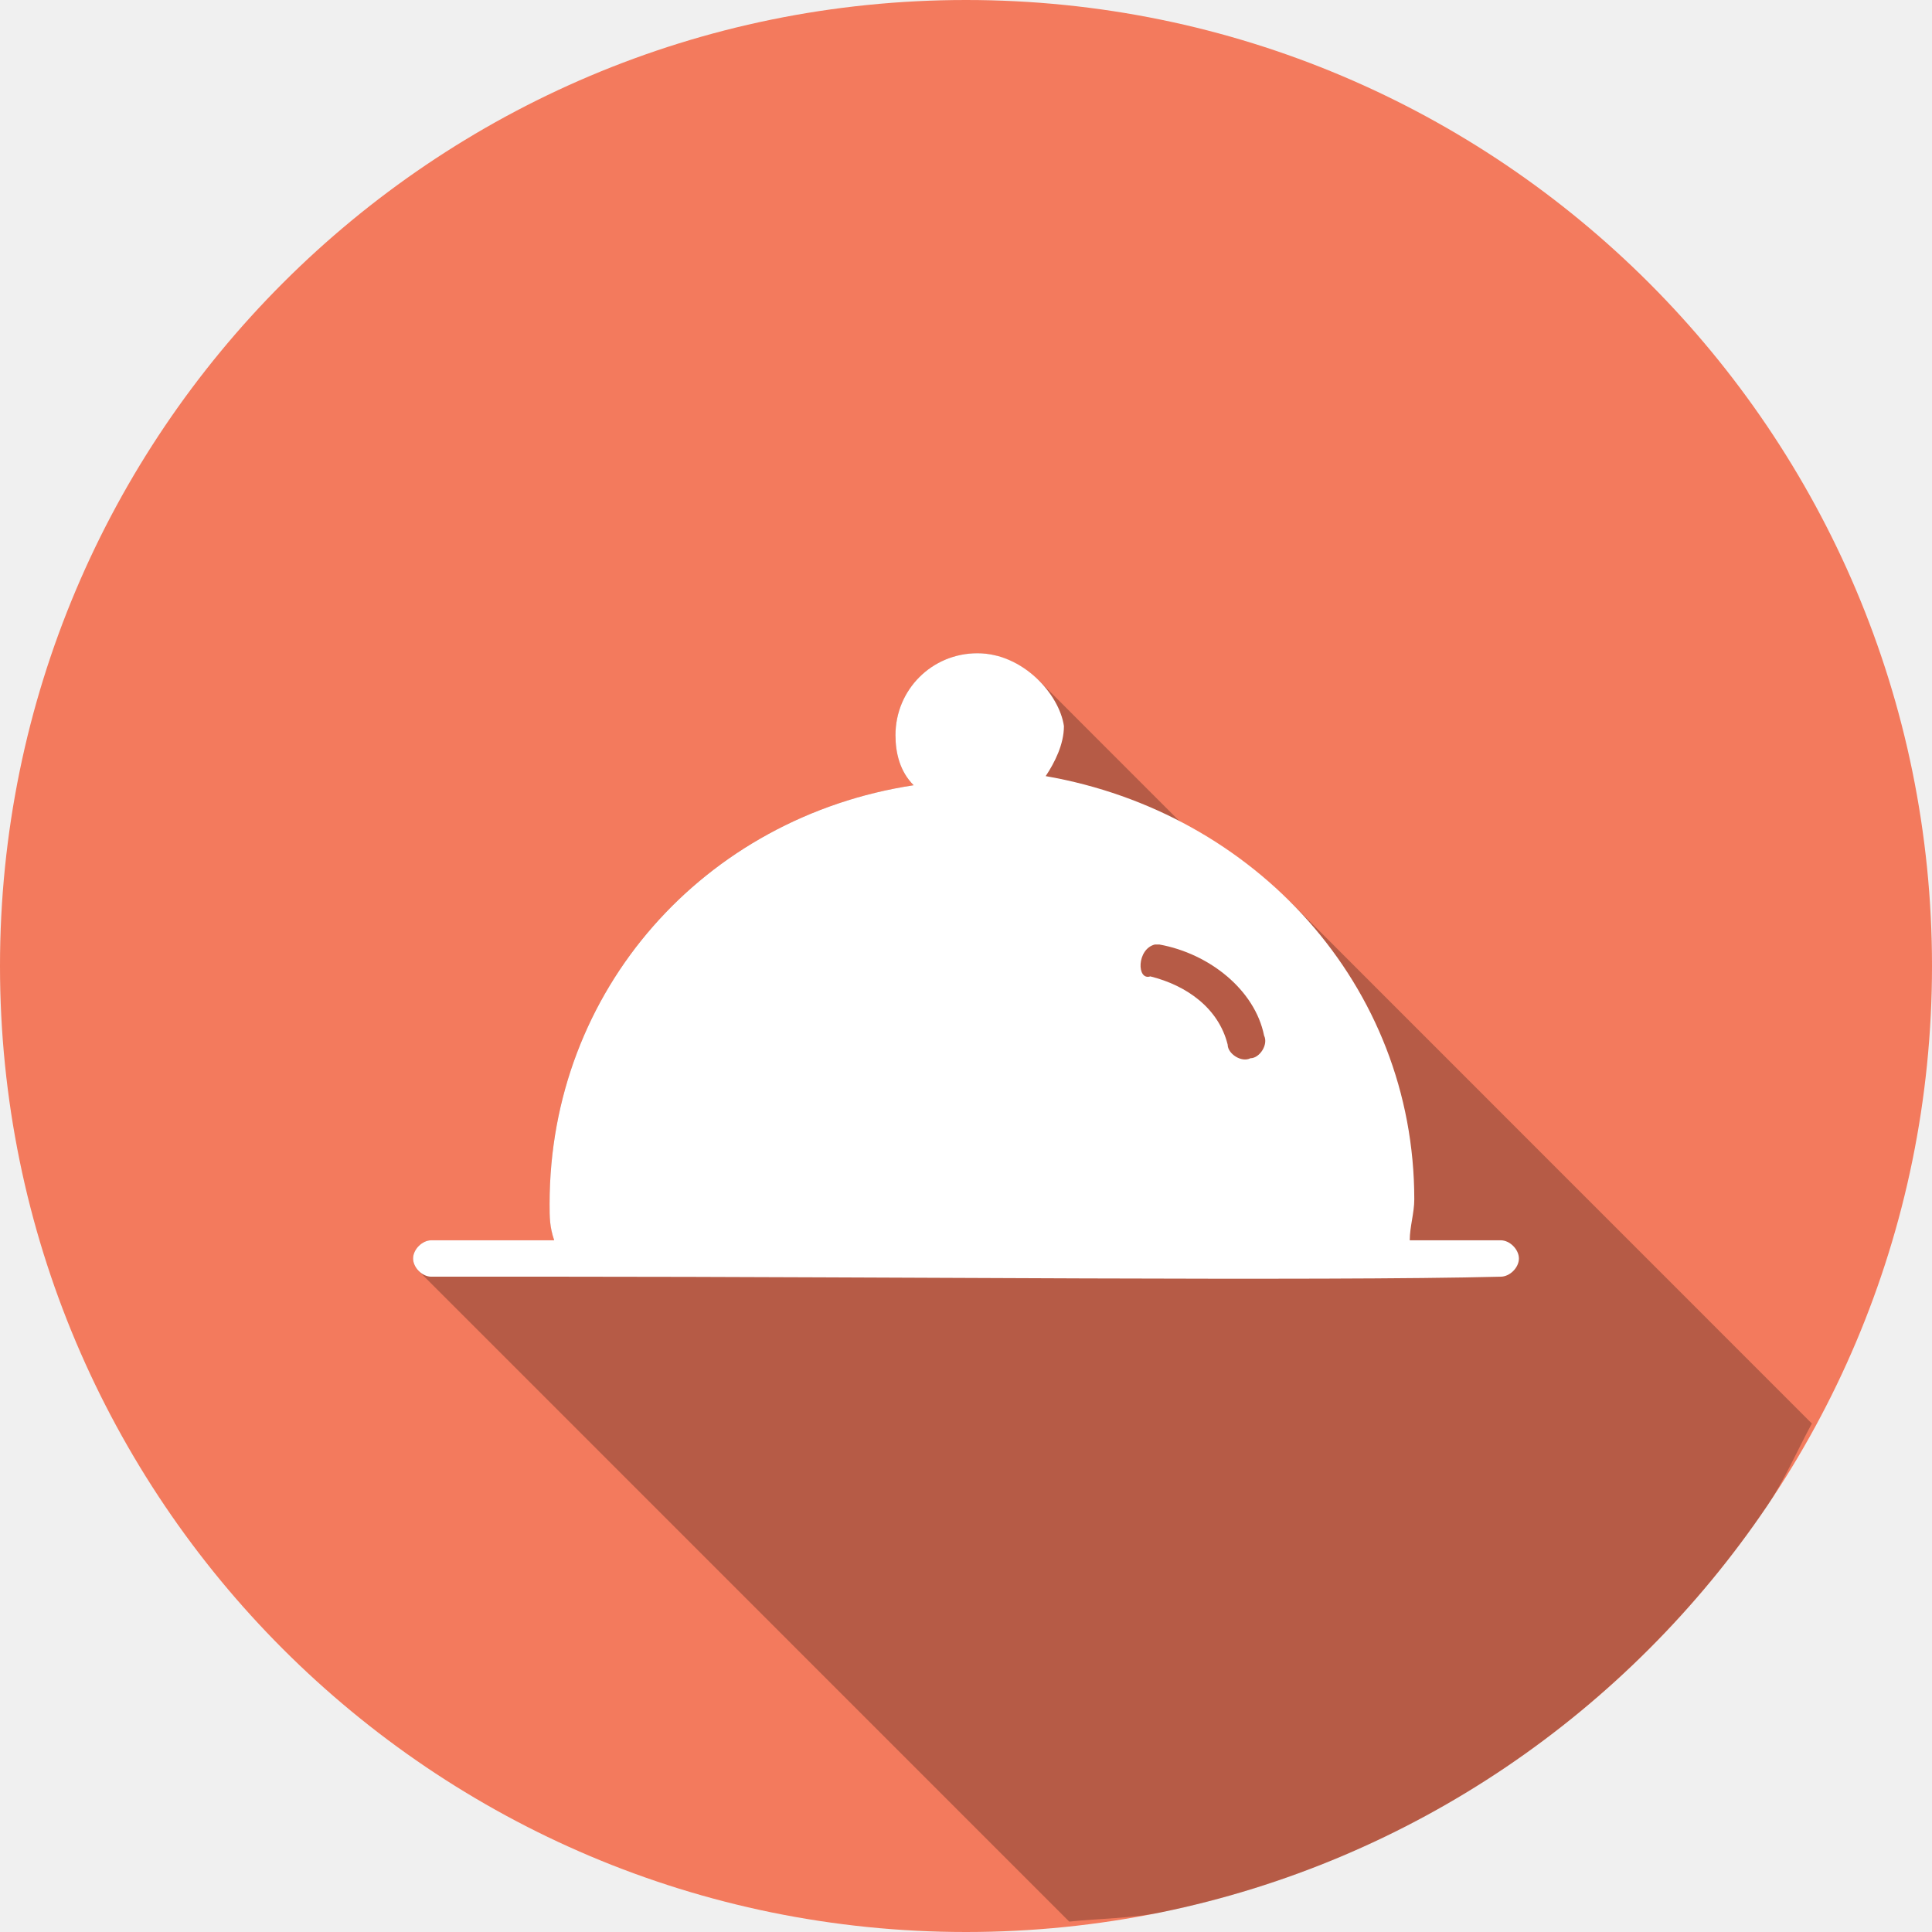
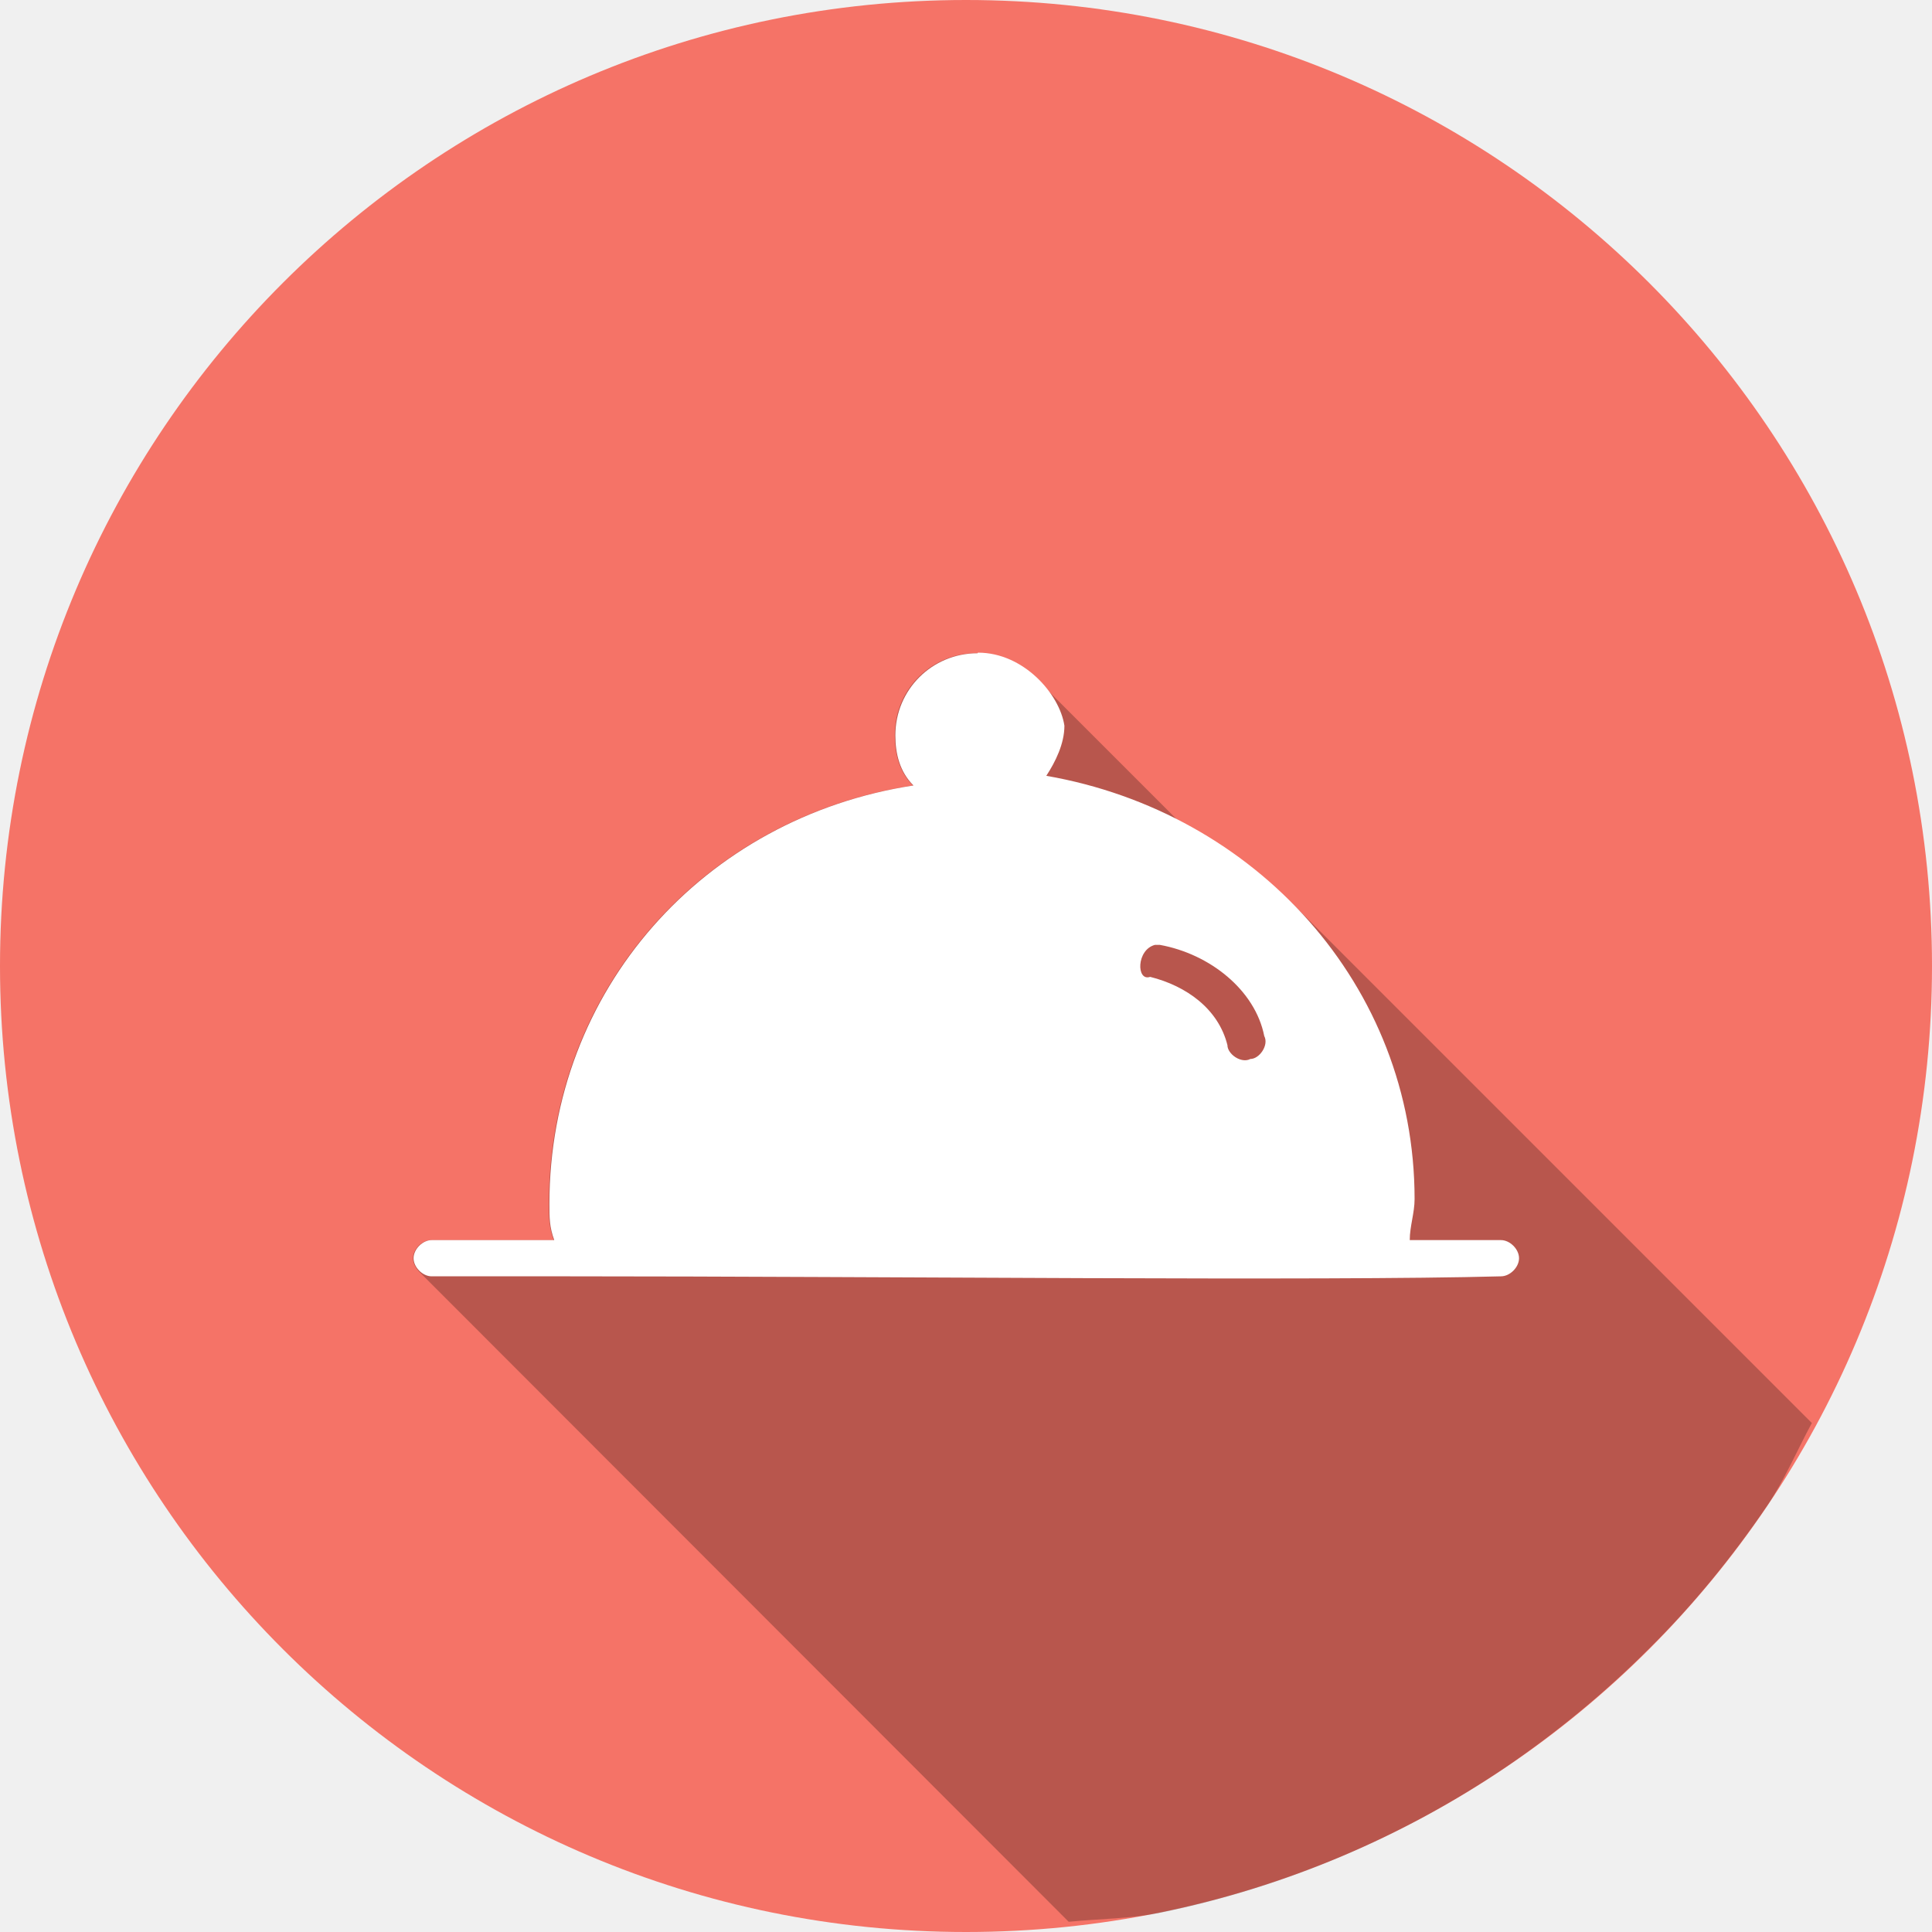
- <svg xmlns="http://www.w3.org/2000/svg" width="48" height="48" viewBox="0 0 32 32" version="1" id="food">
-   <path fill="#f37a5d" d="M32 16c0 8.836-7.164 16-16 16S0 24.836 0 16 7.164 0 16 0s16 7.164 16 16z" />
-   <path d="M17.71 31.828c.505-.054 1.026-.052 1.515-.152a15.887 15.887 0 0 0 5.72-2.408 16.083 16.083 0 0 0 2.367-1.956 16.083 16.083 0 0 0 1.956-2.367c.289-.428.494-.91.742-1.367l-8.637-8.639-.047-.04a7.316 7.316 0 0 0-.885-.739 7.479 7.479 0 0 0-.85-.525c-.019-.01-.036-.025-.056-.035l-2.328-2.329c-.01-.01-.024-.018-.035-.029l-.045-.039a1.584 1.584 0 0 0-.393-.26 1.396 1.396 0 0 0-.183-.064c-.027-.008-.051-.021-.078-.027a1.35 1.35 0 0 0-1.64 1.326c-.001.301.074.602.3.828-3.467.527-6.03 3.39-6.03 6.933 0 .114 0 .209.01.303s.029.188.067.301H7.145c-.151 0-.303.152-.303.303 0 .075.037.15.094.207L17.71 31.828z" opacity=".25" />
-   <path fill="#fff" d="M16.188 10.82c-.753 0-1.356.603-1.356 1.357 0 .301.075.603.301.829-3.467.528-6.03 3.392-6.03 6.934 0 .226 0 .377.076.603H7.144c-.151 0-.302.151-.302.302 0 .15.15.301.302.301h2.26c5.126 0 12.513.076 15.452 0 .151 0 .302-.15.302-.301 0-.15-.15-.302-.302-.302H23.35c0-.226.075-.452.075-.678 0-3.543-2.638-6.407-6.105-7.01.15-.226.302-.527.302-.829-.076-.527-.679-1.206-1.433-1.206zm2.94 4.824h.075c.83.15 1.583.754 1.734 1.508.075.15-.075.376-.226.376-.15.076-.377-.075-.377-.226-.15-.603-.678-.98-1.281-1.13-.227.075-.227-.453.075-.528z" />
+ <svg xmlns="http://www.w3.org/2000/svg" width="32" height="32" viewBox="0 0 32 32" fill="none">
+   <path d="M32 16C32 24.84 24.84 32 16 32C7.16 32 0 24.84 0 16C0 7.16 7.16 0 16 0C24.84 0 32 7.16 32 16Z" fill="#F57367" />
+   <path opacity="0.25" d="M17.71 31.83C18.21 31.78 18.74 31.78 19.22 31.68C21.27 31.26 23.21 30.44 24.94 29.27C25.79 28.69 26.58 28.04 27.31 27.31C28.04 26.59 28.69 25.79 29.27 24.94C29.56 24.51 29.76 24.03 30.01 23.57L21.37 14.93L21.32 14.89C21.04 14.62 20.75 14.37 20.43 14.15C20.16 13.96 19.87 13.78 19.58 13.63C19.56 13.62 19.54 13.61 19.52 13.6L17.19 11.27C17.19 11.27 17.17 11.25 17.16 11.24L17.11 11.2C16.99 11.09 16.86 11.01 16.72 10.94C16.66 10.91 16.6 10.89 16.54 10.88C16.51 10.88 16.49 10.86 16.46 10.85C15.73 10.69 15.01 11.15 14.85 11.88C14.83 11.98 14.82 12.08 14.82 12.18C14.82 12.48 14.89 12.78 15.12 13.01C11.65 13.54 9.09 16.4 9.09 19.94C9.09 20.05 9.09 20.15 9.1 20.24C9.11 20.33 9.13 20.43 9.17 20.54H7.14C6.99 20.54 6.84 20.69 6.84 20.84C6.84 20.92 6.88 20.99 6.93 21.05L17.7 31.83H17.71Z" fill="black" />
+   <path d="M16.19 10.82C15.44 10.82 14.83 11.42 14.83 12.18C14.83 12.48 14.9 12.78 15.13 13.01C11.66 13.54 9.1 16.4 9.1 19.94C9.1 20.17 9.1 20.32 9.18 20.54H7.15C7 20.54 6.85 20.69 6.85 20.84C6.85 20.99 7 21.14 7.15 21.14H9.41C14.54 21.14 21.92 21.22 24.86 21.14C25.01 21.14 25.16 20.99 25.16 20.84C25.16 20.69 25.01 20.54 24.86 20.54H23.35C23.35 20.31 23.43 20.09 23.43 19.86C23.43 16.32 20.79 13.45 17.33 12.85C17.48 12.62 17.63 12.32 17.63 12.02C17.55 11.49 16.95 10.81 16.2 10.81L16.19 10.82ZM19.13 15.65H19.21C20.04 15.8 20.79 16.4 20.94 17.16C21.02 17.31 20.86 17.54 20.71 17.54C20.56 17.62 20.33 17.46 20.33 17.31C20.18 16.71 19.65 16.33 19.05 16.18C18.82 16.26 18.82 15.73 19.13 15.65Z" fill="white" />
</svg>
